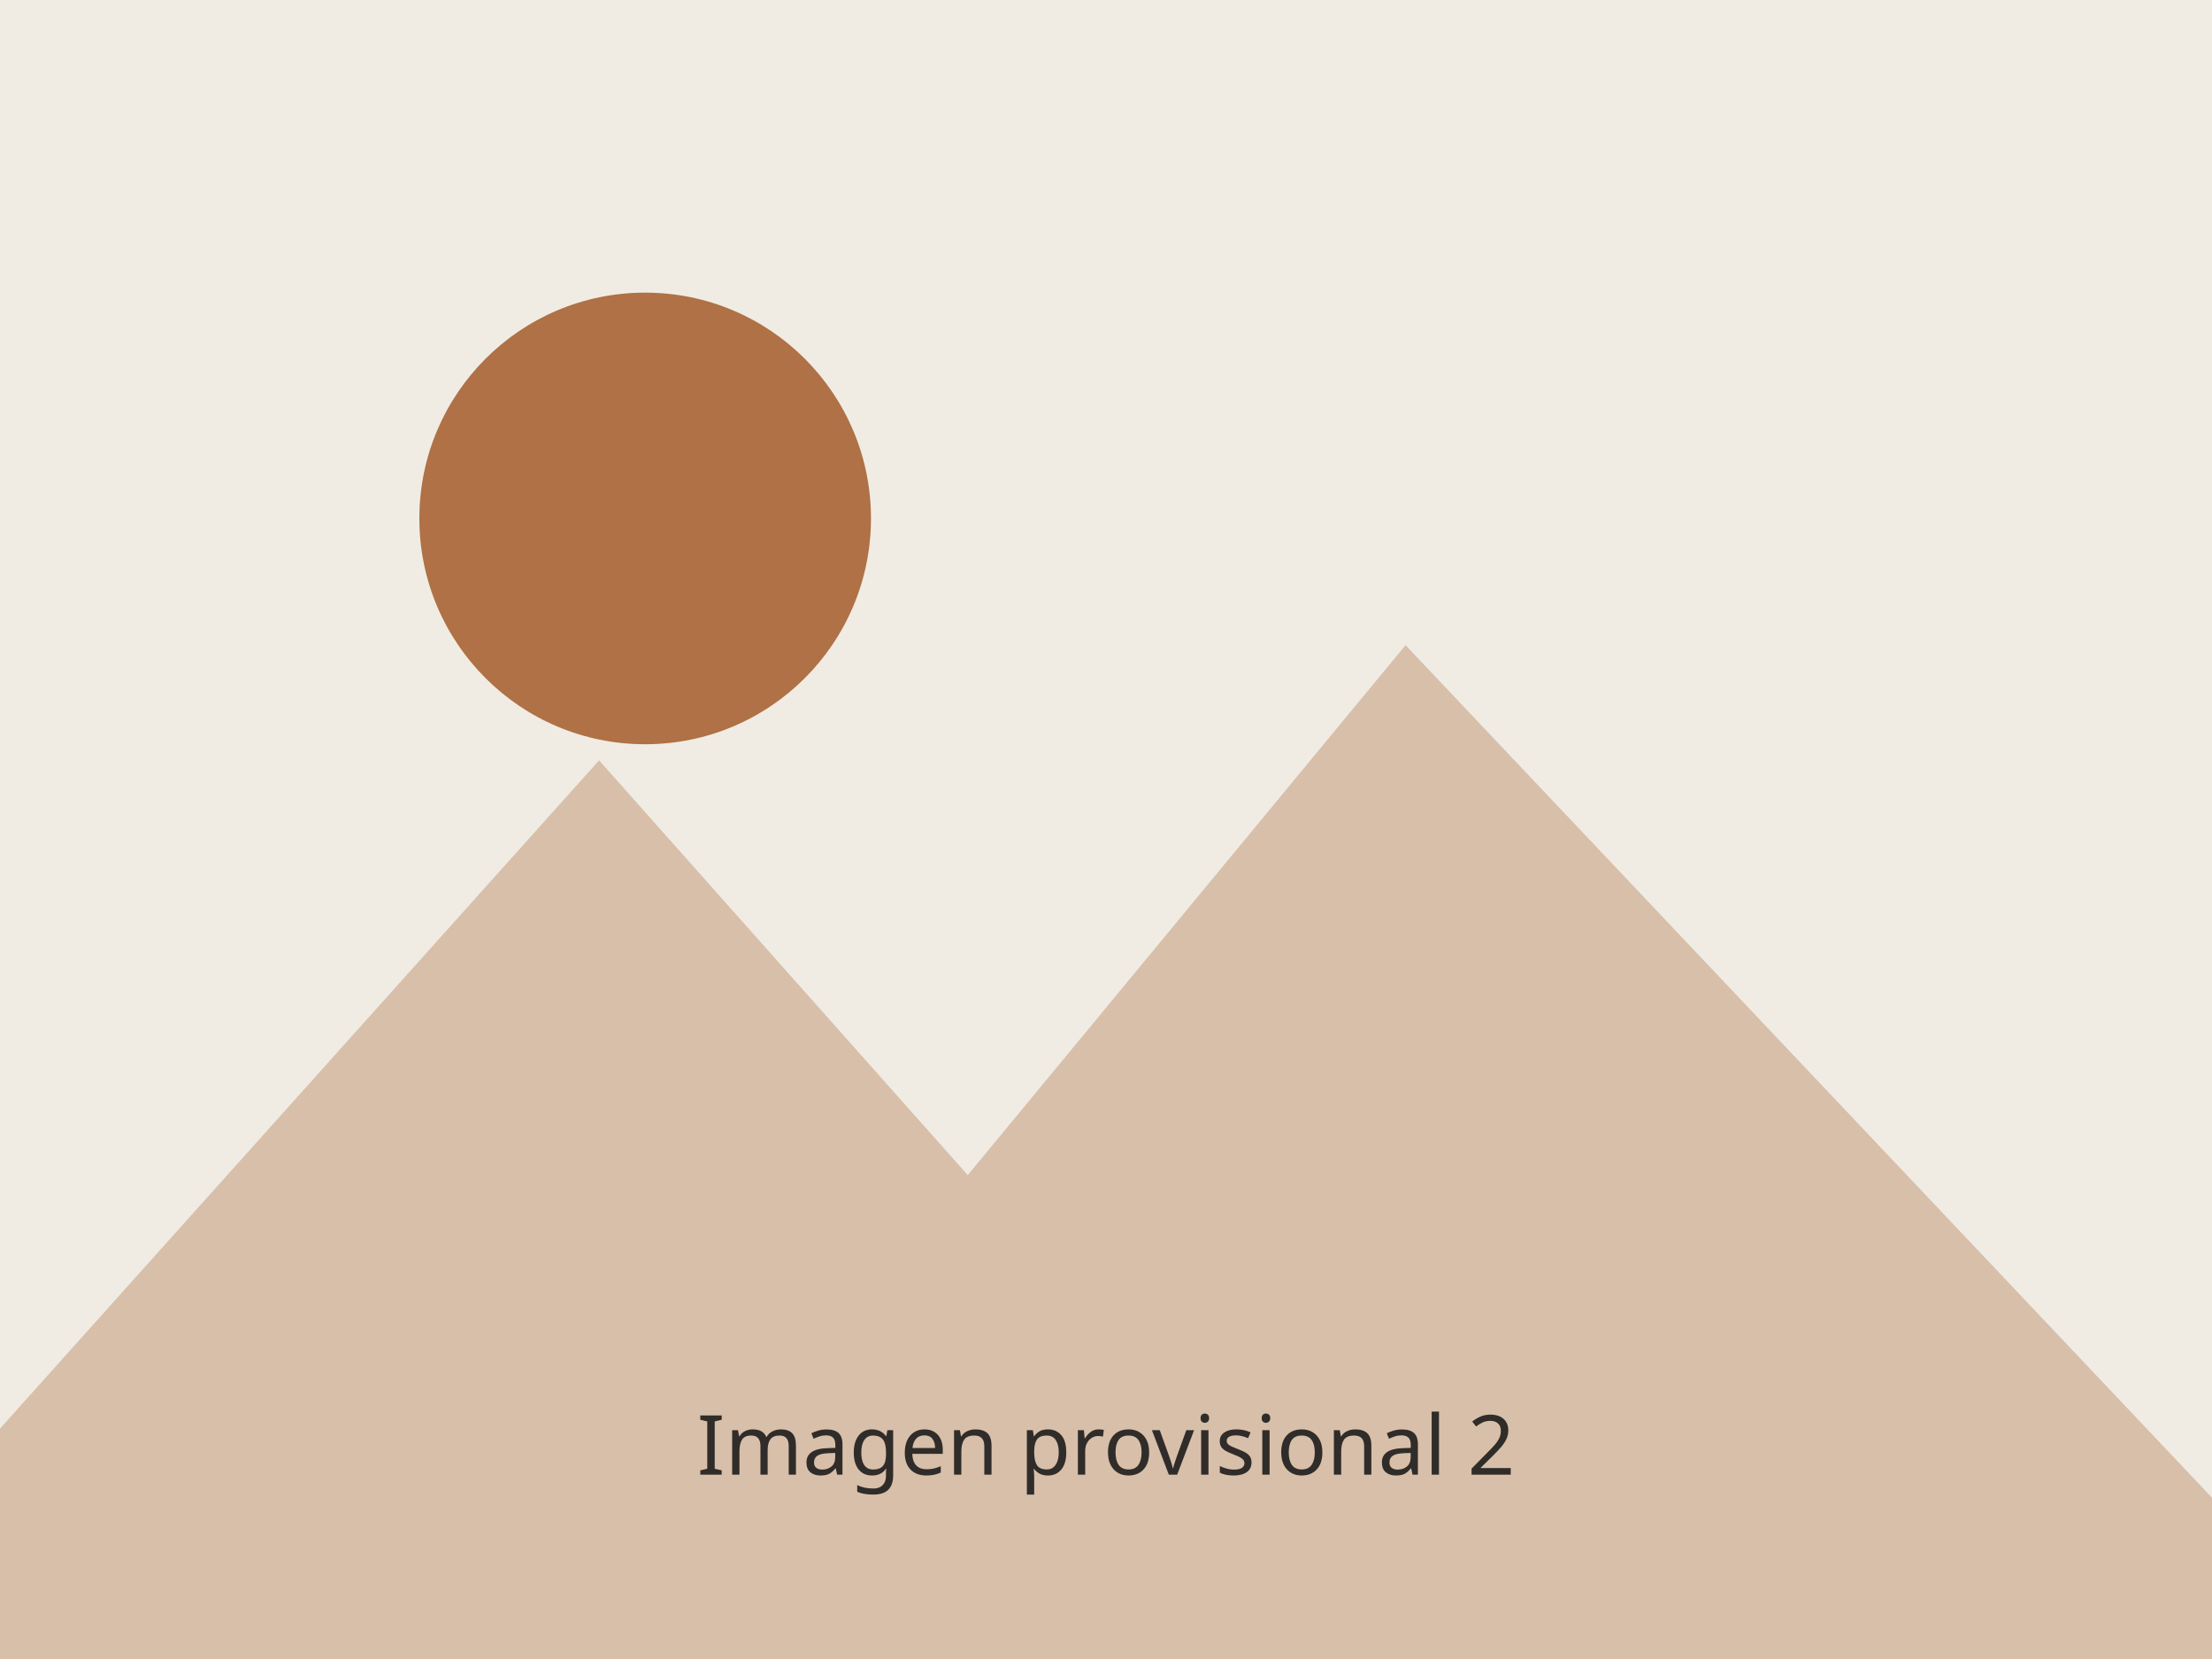
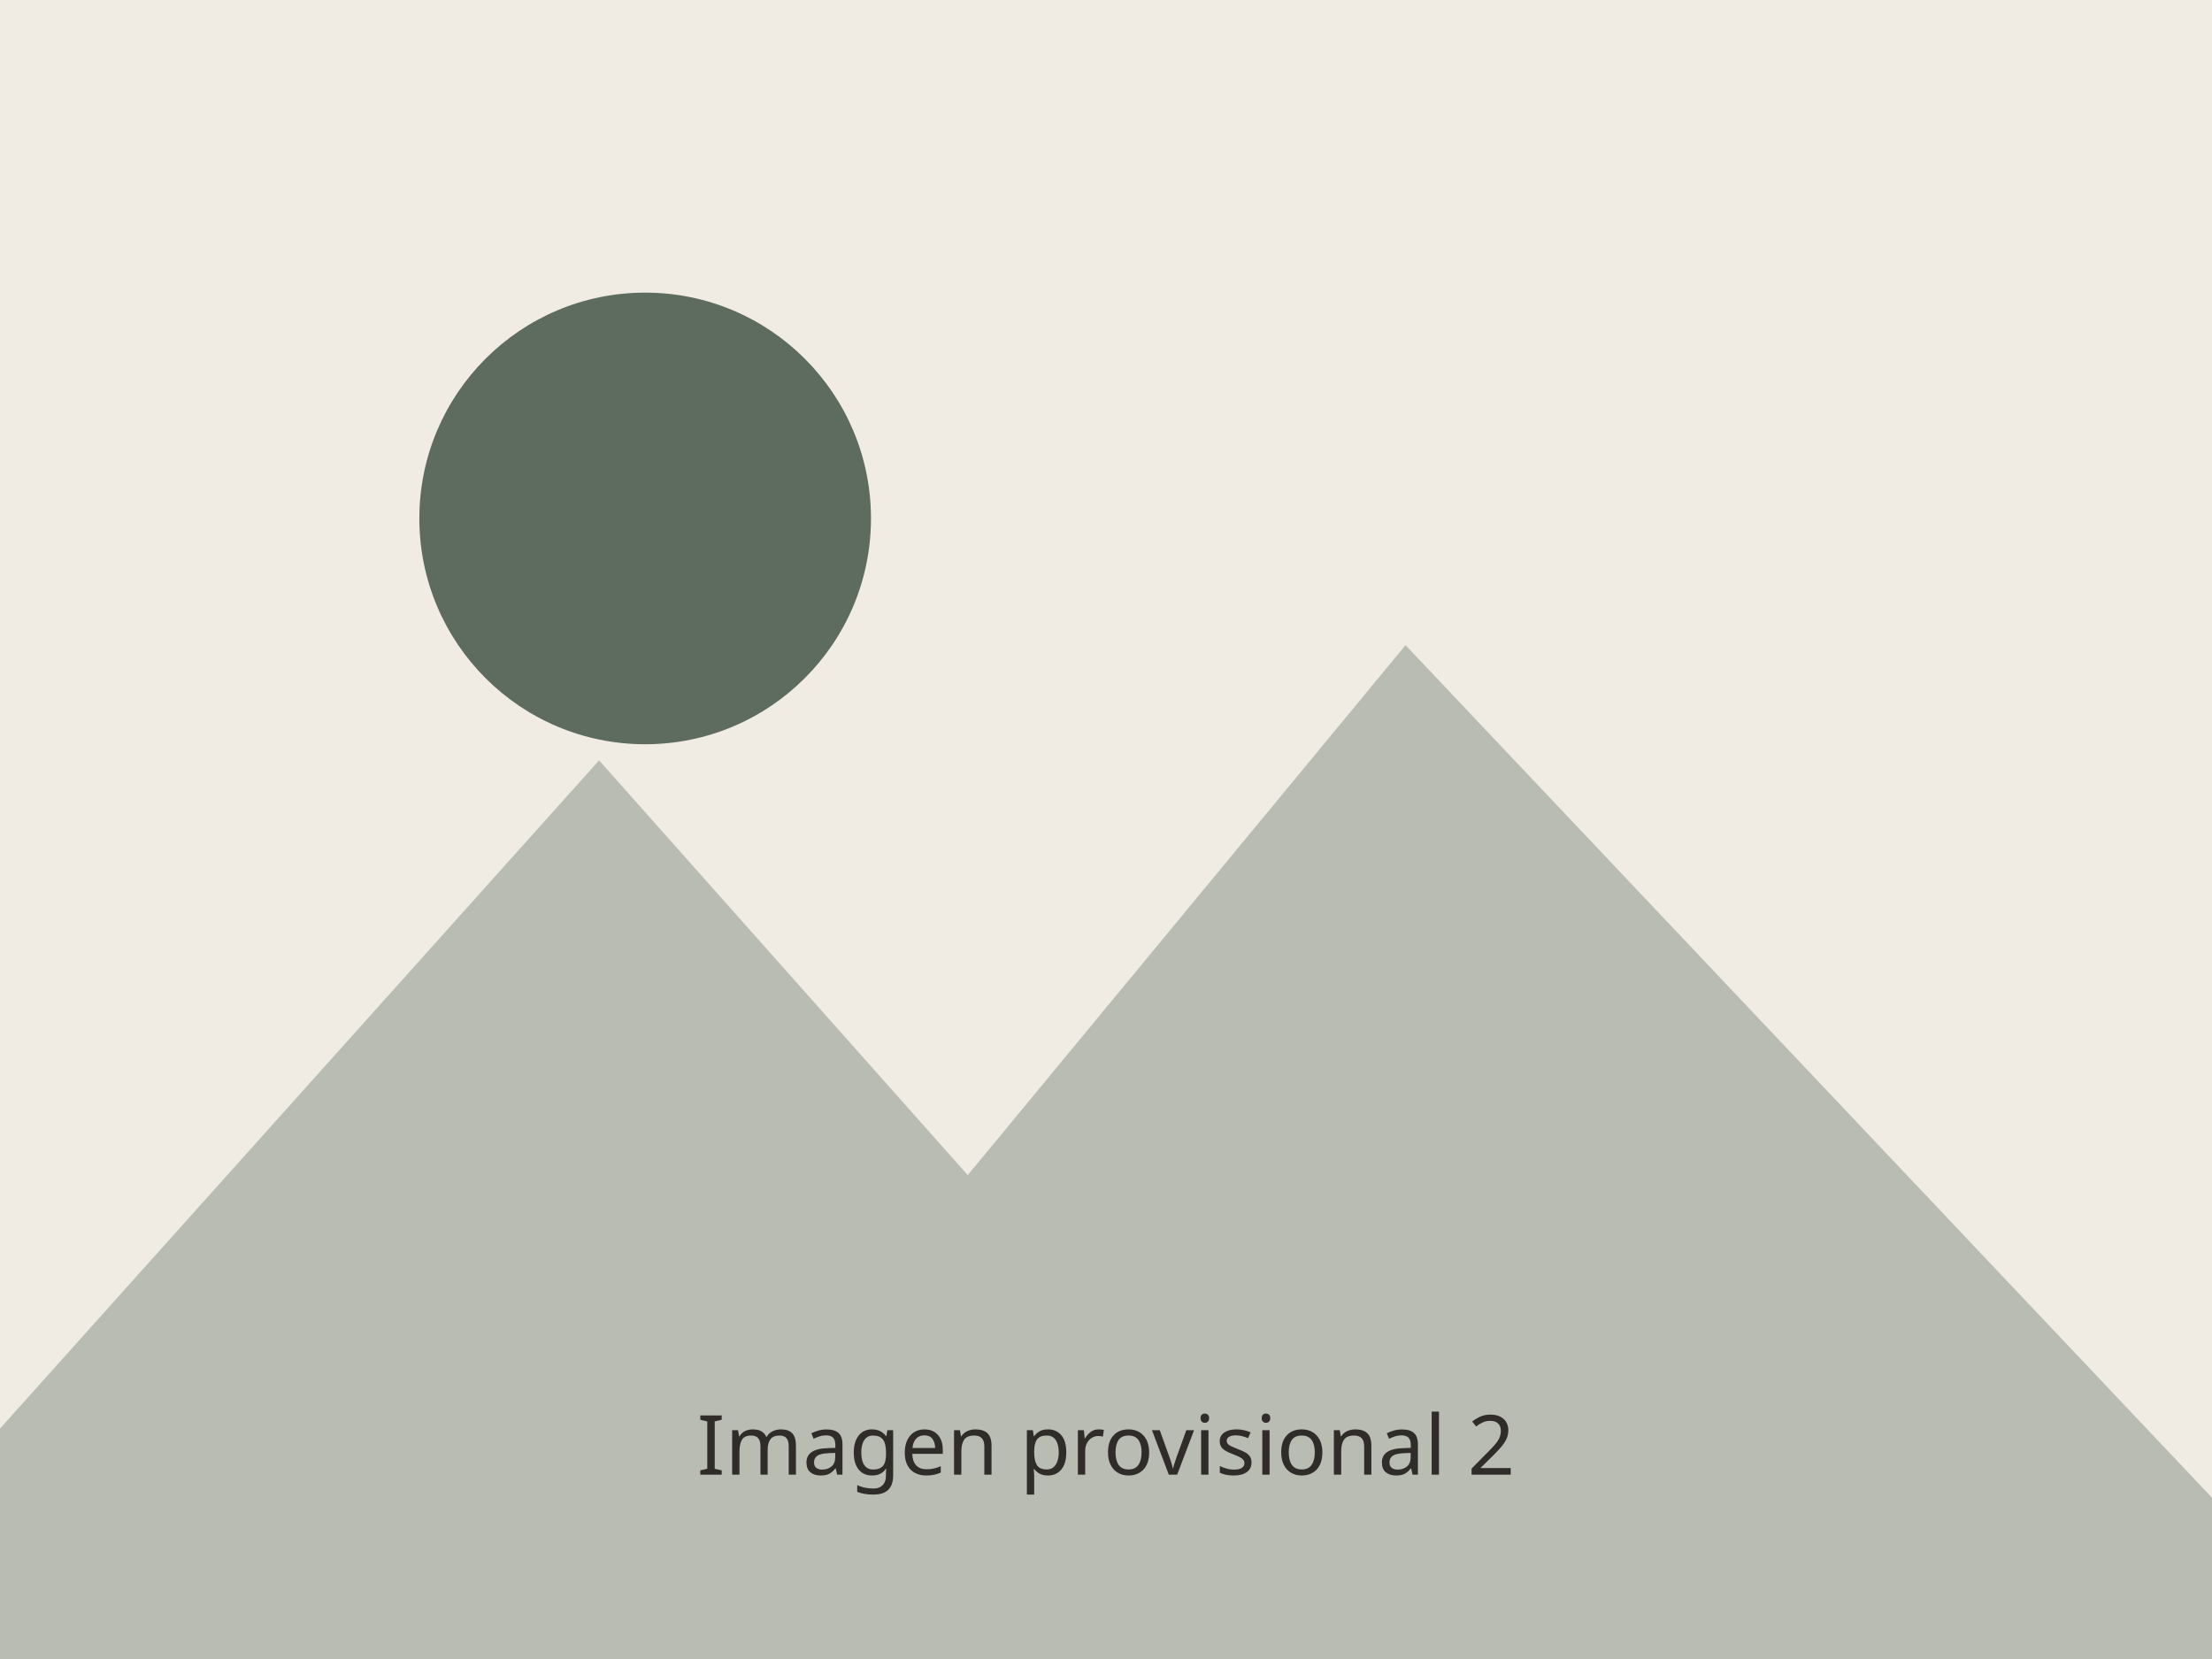
<svg xmlns="http://www.w3.org/2000/svg" width="960" height="720" viewBox="0 0 960 720">
  <rect width="960" height="720" fill="#f0ece4" />
-   <circle cx="280" cy="225" r="98" fill="#9f531d" opacity=".8" />
-   <path d="M0 620 260 330 420 510 610 280 960 650V720H0Z" fill="#9f531d" opacity=".3" />
+   <circle cx="280" cy="225" r="98" fill="#394b3d" opacity=".8" />
+   <path d="M0 620 260 330 420 510 610 280 960 650V720H0Z" fill="#394b3d" opacity=".3" />
  <text x="480" y="640" text-anchor="middle" font-family="sans-serif" font-size="36" fill="#302c29">Imagen provisional 2</text>
</svg>
